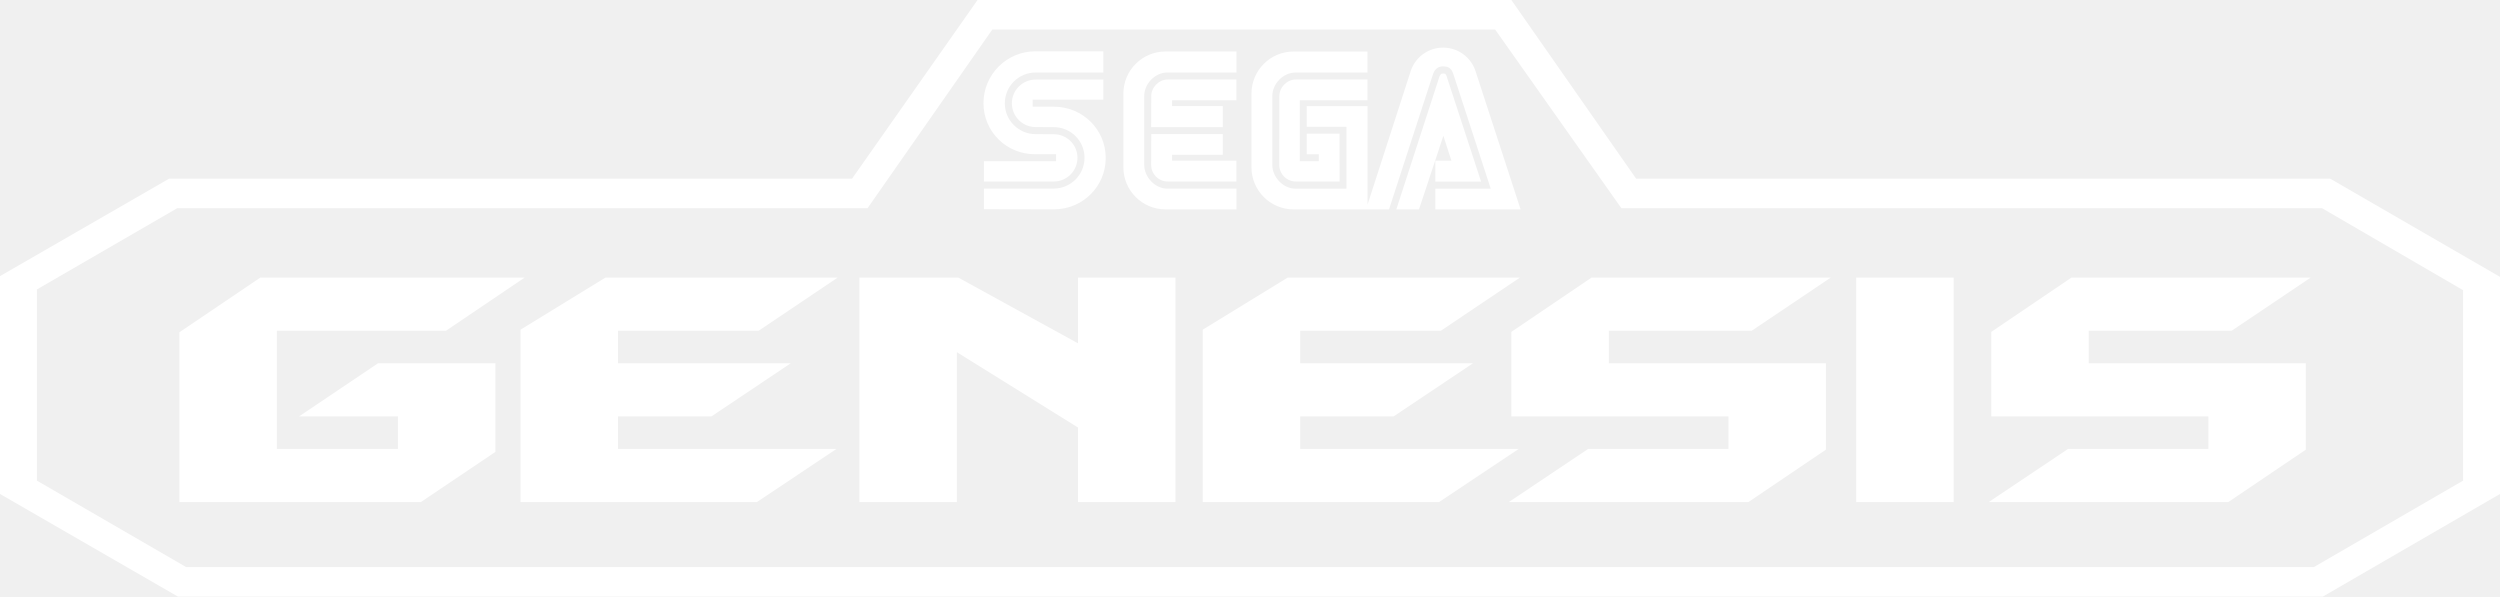
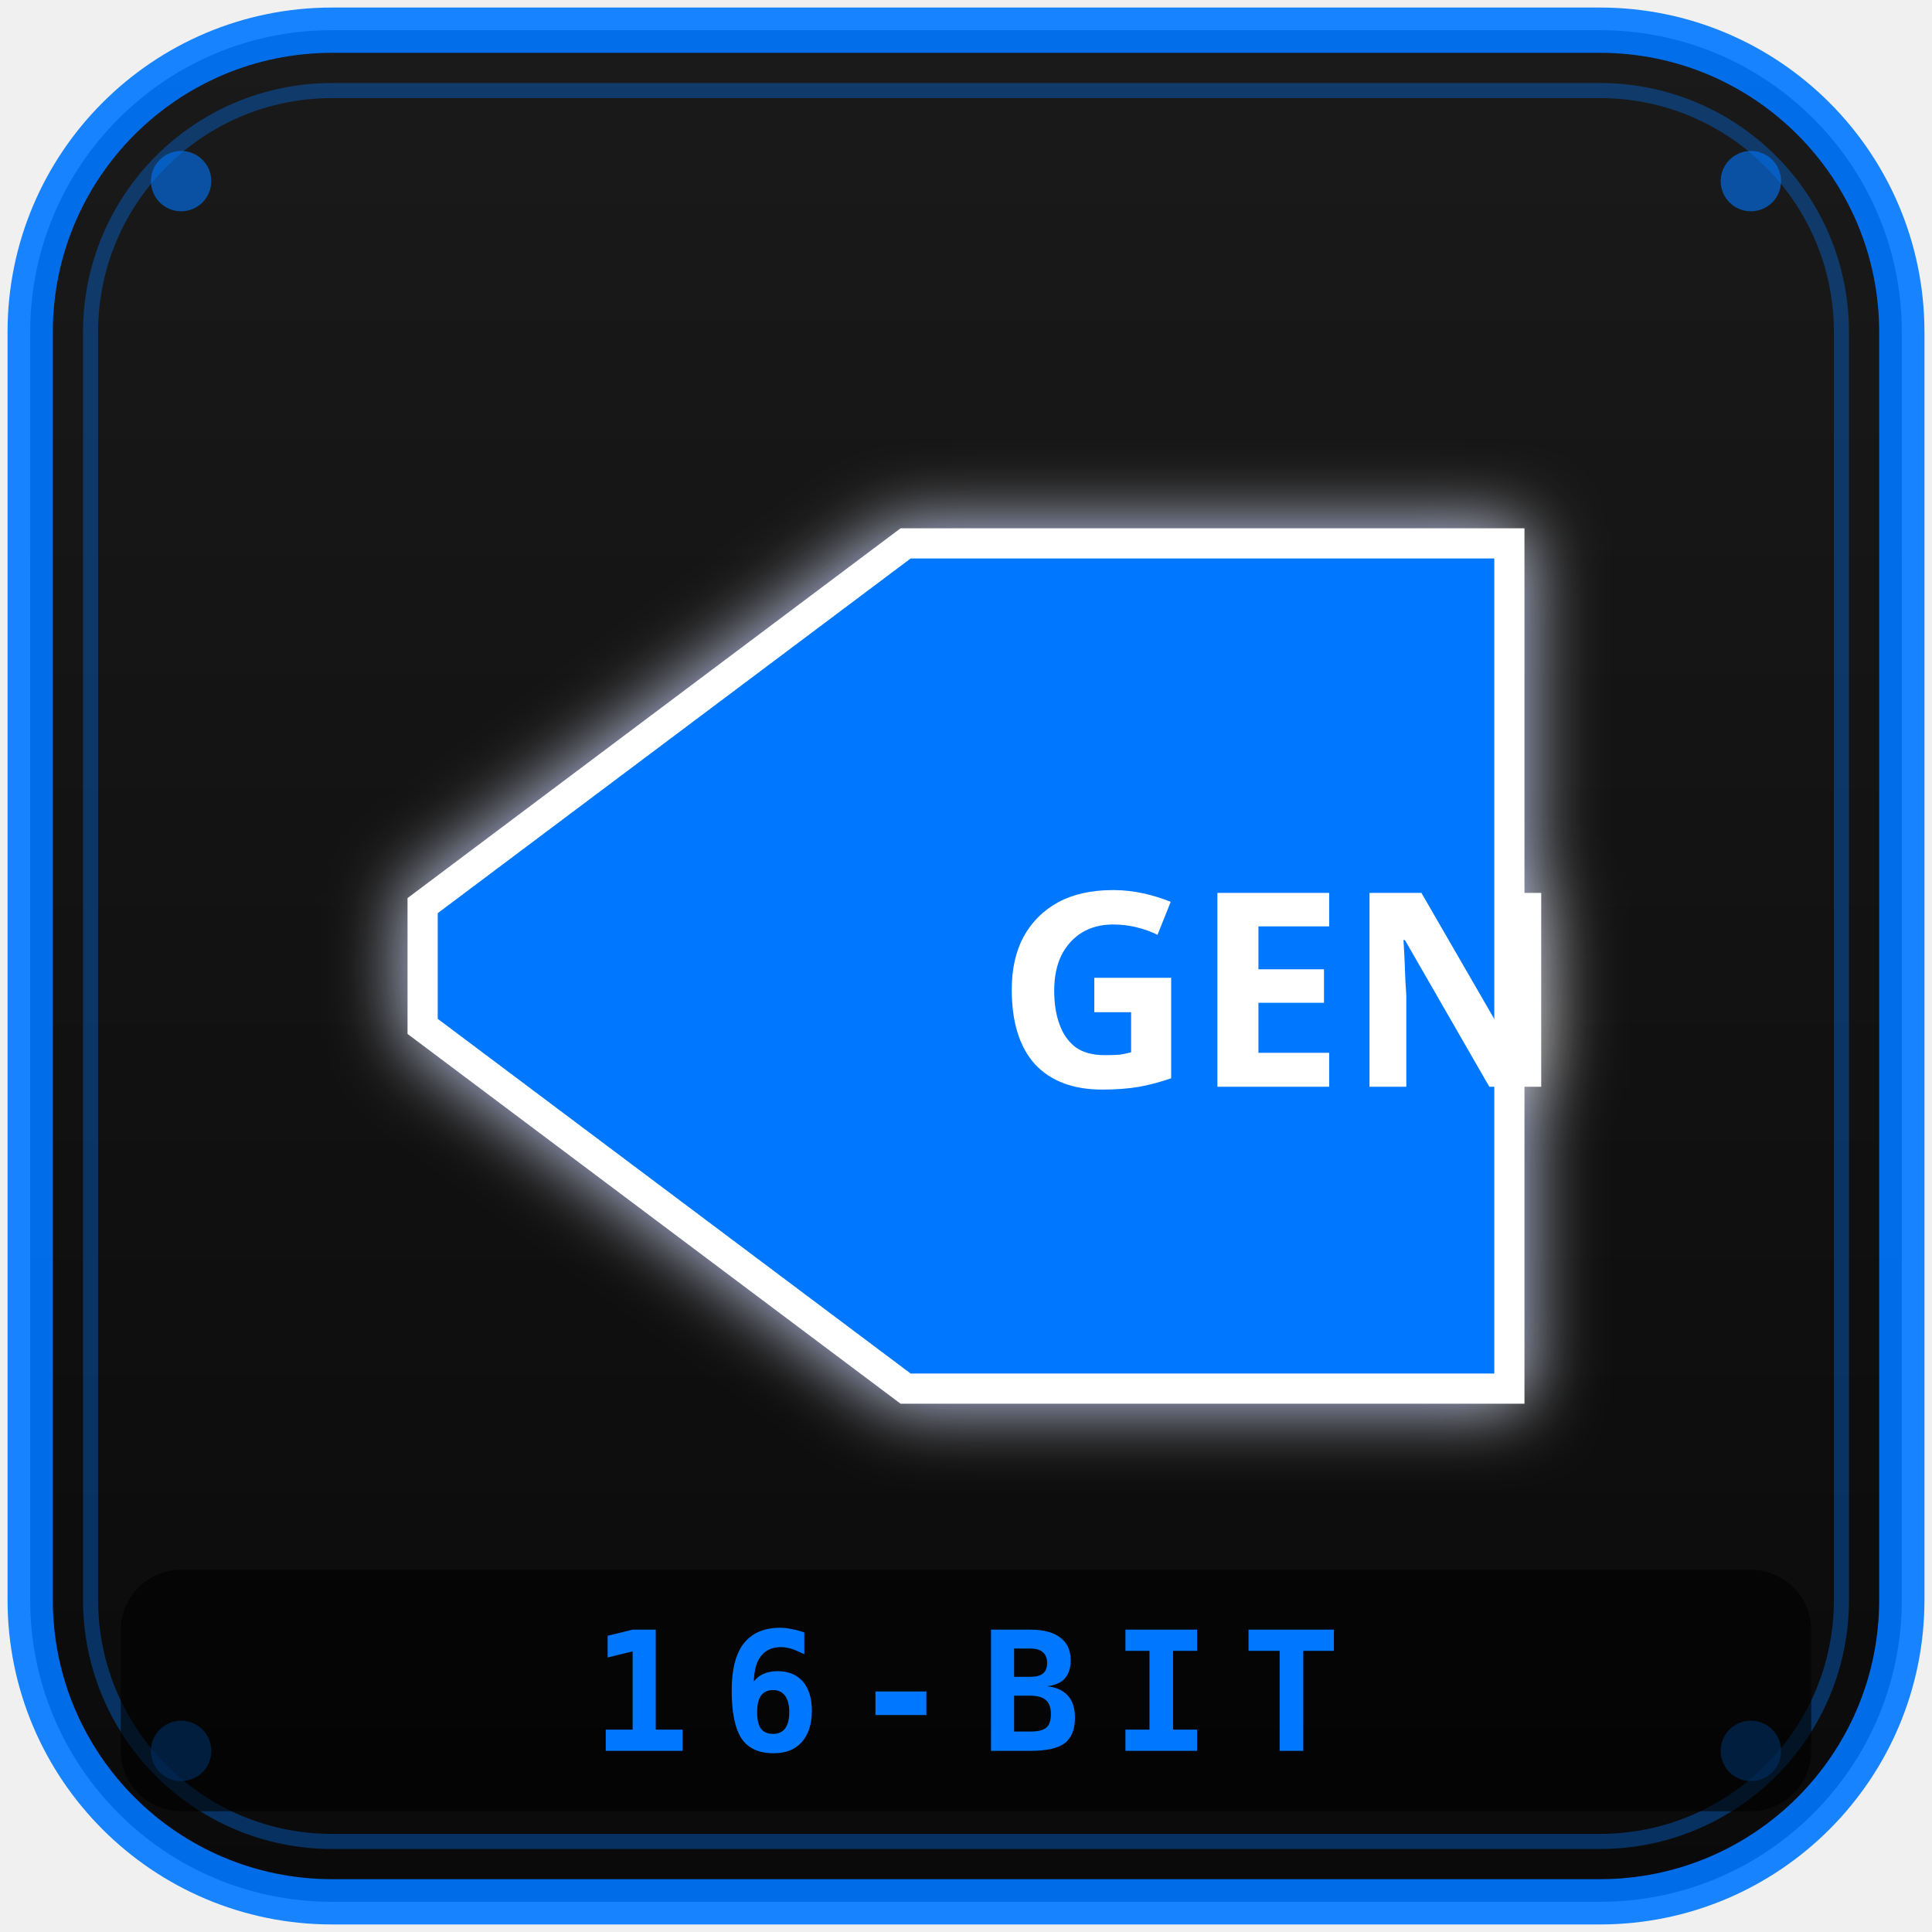
- <svg xmlns="http://www.w3.org/2000/svg" version="1.1" viewBox="0 0 264 63">
-   <g transform="translate(-208.504,-398.761)" id="g3">
-     <path d="M 212.402 429.325 L 227.216 420.748 L 300.116 420.748 L 313.293 401.879 L 366.391 401.879 L 379.723 420.748 L 453.716 420.748 L 468.606 429.404 L 468.606 449.517 L 452.856 458.64 L 228.151 458.64 L 212.402 449.517 Z M 453.792 461.762 L 472.504 450.923 L 472.504 427.999 L 454.573 417.63 L 381.281 417.63 L 368.104 398.761 L 311.734 398.761 L 298.479 417.63 L 226.359 417.63 L 208.504 427.921 L 208.504 450.923 L 227.295 461.762 Z" id="polygon9" style="fill-rule: evenodd; fill: rgb(255, 255, 255);" />
-     <path d="M 330.066 416.168 C 330.066 417.156 330.871 417.939 331.837 417.929 L 339.07 417.929 L 339.07 415.726 L 332.277 415.726 L 332.277 415.109 L 337.63 415.109 L 337.63 412.917 L 330.077 412.917 L 330.066 416.168 L 330.066 416.168 Z" id="path11" style="fill-rule: evenodd; fill: rgb(255, 255, 255);" />
-     <path d="M 330.077 408.907 C 330.077 407.996 330.861 407.151 331.837 407.155 L 339.07 407.155 L 339.07 409.347 L 332.277 409.347 L 332.277 409.964 L 337.63 409.964 L 337.63 412.186 L 330.066 412.186 L 330.077 408.907 L 330.077 408.907 Z" id="path13" style="fill-rule: evenodd; fill: rgb(255, 255, 255);" />
-     <polygon points="378.397 437.122 401.32 437.122 401.32 446.244 393.134 451.78 367.832 451.78 376.214 446.165 391.027 446.165 391.027 442.735 368.104 442.735 368.104 433.806 376.566 428.077 376.566 428.077 401.827 428.077 393.483 433.689 378.397 433.689" id="polygon15" style="fill-rule: evenodd; fill: rgb(255, 255, 255);" />
-     <polygon points="404.518 428.077 404.518 428.077 414.809 428.077 414.809 451.78 404.518 451.78" id="polygon17" style="fill-rule: evenodd; fill: rgb(255, 255, 255);" />
-     <polygon points="429.077 437.122 452 437.122 452 446.244 443.811 451.78 418.512 451.78 426.894 446.165 441.708 446.165 441.708 442.735 418.785 442.735 418.785 433.806 427.244 428.077 427.244 428.077 452.507 428.077 444.163 433.689 429.077 433.689" id="polygon19" style="fill-rule: evenodd; fill: rgb(255, 255, 255);" />
-     <polygon points="345.807 446.165 345.807 442.735 355.668 442.735 364.05 437.122 345.807 437.122 345.807 433.689 360.658 433.689 369.002 428.077 344.481 428.077 335.515 433.575 335.515 433.575 335.515 451.78 360.465 451.78 368.885 446.165" id="polygon21" style="fill-rule: evenodd; fill: rgb(255, 255, 255);" />
-     <polygon points="273.764 446.165 273.764 442.735 283.627 442.735 292.008 437.122 273.764 437.122 273.764 433.689 288.616 433.689 296.959 428.077 272.437 428.077 263.473 433.575 263.473 433.575 263.473 451.78 288.422 451.78 296.843 446.165" id="polygon23" style="fill-rule: evenodd; fill: rgb(255, 255, 255);" />
-     <polygon points="322.338 443.905 309.551 435.951 309.551 451.78 299.258 451.78 299.258 428.077 309.706 428.077 322.338 435.016 322.338 428.077 322.338 428.077 332.63 428.077 332.63 451.78 322.338 451.78" id="polygon25" style="fill-rule: evenodd; fill: rgb(255, 255, 255);" />
-     <polygon points="237.742 433.689 237.742 446.165 250.528 446.165 250.528 442.735 240.081 442.735 248.424 437.122 260.821 437.122 260.821 446.479 252.945 451.78 227.451 451.78 227.451 433.848 227.451 433.848 235.988 428.077 263.901 428.077 255.597 433.689" id="polygon27" style="fill-rule: evenodd; fill: rgb(255, 255, 255);" />
-     <path d="M 331.579 404.2 C 329.124 404.2 327.133 406.191 327.133 408.645 L 327.133 416.426 C 327.133 418.881 329.124 420.871 331.579 420.871 L 339.072 420.871 L 339.072 418.68 L 331.765 418.68 C 330.476 418.68 329.333 417.458 329.333 416.17 L 329.333 408.899 C 329.333 407.61 330.476 406.419 331.765 406.419 L 339.072 406.419 L 339.072 404.197 L 331.579 404.197 L 331.579 404.2 Z" id="path29" style="fill-rule: evenodd; fill: rgb(255, 255, 255);" />
-     <path d="M 345.765 415.786 L 345.765 409.347 L 352.91 409.347 L 352.91 407.155 L 345.364 407.155 C 344.388 407.151 343.604 407.996 343.604 408.907 L 343.595 416.168 C 343.595 417.156 344.398 417.939 345.364 417.929 L 349.967 417.929 L 349.955 412.878 L 346.492 412.878 L 346.492 415.05 L 347.772 415.05 L 347.772 415.785 L 345.765 415.785 L 345.765 415.786 Z" id="path31" style="fill-rule: evenodd; fill: rgb(255, 255, 255);" />
-     <path d="M 325.014 404.179 L 317.836 404.179 C 314.812 404.179 312.359 406.631 312.359 409.655 C 312.359 412.68 314.812 415.073 317.836 415.047 L 320.023 415.047 L 320.023 415.786 L 312.407 415.786 L 312.407 417.93 L 319.775 417.93 C 321.16 417.93 322.284 416.806 322.284 415.423 C 322.284 414.038 321.16 412.934 319.775 412.934 L 317.866 412.926 C 316.069 412.926 314.612 411.469 314.612 409.673 C 314.612 407.876 316.068 406.419 317.866 406.419 L 325.019 406.419 L 325.014 404.179 L 325.014 404.179 Z" id="path33" style="fill-rule: evenodd; fill: rgb(255, 255, 255);" />
-     <path d="M 325.014 409.288 L 317.553 409.288 L 317.553 410.023 L 319.791 410.027 C 322.817 410.027 325.268 412.42 325.268 415.444 C 325.268 418.469 322.817 420.868 319.791 420.868 L 312.407 420.853 L 312.407 418.674 L 319.775 418.674 C 321.572 418.674 323.029 417.218 323.029 415.421 C 323.029 413.625 321.572 412.187 319.775 412.187 L 317.866 412.18 C 316.481 412.18 315.357 411.056 315.357 409.671 C 315.357 408.286 316.481 407.163 317.866 407.163 L 325.019 407.163 L 325.014 409.288 L 325.014 409.288 Z" id="path35" style="fill-rule: evenodd; fill: rgb(255, 255, 255);" />
-     <path d="M 361.257 406.78 C 361.168 406.571 361.137 406.521 360.897 406.521 C 360.656 406.521 360.598 406.646 360.506 406.855 L 355.956 420.871 L 358.35 420.874 L 360.924 413.104 L 361.771 415.728 L 360.072 415.728 L 360.072 417.939 L 364.907 417.939 L 361.257 406.78 L 361.257 406.78 Z" id="path37" style="fill-rule: evenodd; fill: rgb(255, 255, 255);" />
-     <path d="M 345.106 420.873 C 342.651 420.873 340.659 418.882 340.659 416.428 L 340.659 408.647 C 340.659 406.192 342.651 404.202 345.106 404.202 L 352.91 404.202 L 352.91 406.424 L 345.294 406.424 C 344.003 406.424 342.86 407.615 342.86 408.904 L 342.86 416.174 C 342.86 417.463 344.002 418.684 345.294 418.684 L 350.689 418.684 L 350.689 412.148 L 346.494 412.148 L 346.494 409.966 L 352.919 409.966 L 352.919 420.361 L 357.496 406.198 C 357.988 404.795 359.324 403.789 360.897 403.789 C 362.501 403.789 363.863 404.839 364.326 406.291 L 369.079 420.874 L 360.072 420.874 L 360.072 418.683 L 365.923 418.683 L 361.956 406.52 C 361.724 405.851 361.31 405.772 360.897 405.772 C 360.465 405.772 360.066 405.949 359.841 406.56 L 355.184 420.874 L 345.106 420.874 L 345.106 420.873 Z" id="path39" style="fill-rule: evenodd; fill: rgb(255, 255, 255);" />
+ <svg xmlns="http://www.w3.org/2000/svg" viewBox="0 0 64 64" width="64" height="64" fill="none">
+   <defs>
+     <linearGradient id="bg-genesis" x1="0" y1="0" x2="0" y2="1">
+       <stop offset="0%" stop-color="#1a1a1a" />
+       <stop offset="100%" stop-color="#0a0a0a" />
+     </linearGradient>
+     <filter id="glow-genesis" x="-50%" y="-50%" width="200%" height="200%">
+       <feGaussianBlur stdDeviation="1.2" result="b" />
+       <feMerge>
+         <feMergeNode in="b" />
+         <feMergeNode in="SourceGraphic" />
+       </feMerge>
+     </filter>
+   </defs>
+   <rect x="1" y="1" width="62" height="62" rx="10" fill="url(#bg-genesis)" />
+   <rect x="1" y="1" width="62" height="62" rx="10" fill="none" stroke="#0077ff" stroke-width="1.5" opacity=".9" />
+   <rect x="3" y="3" width="58" height="58" rx="8" fill="none" stroke="#0077ff" stroke-width=".5" opacity=".35" />
+   <circle cx="6" cy="6" r="1" fill="#0077ff" opacity=".6" />
+   <circle cx="58" cy="6" r="1" fill="#0077ff" opacity=".6" />
+   <circle cx="6" cy="58" r="1" fill="#0077ff" opacity=".6" />
+   <circle cx="58" cy="58" r="1" fill="#0077ff" opacity=".6" />
+   <g filter="url(#glow-genesis)">
+     <path d="M14 30 L30 18 L50 18 L50 46 L30 46 L14 34 Z" fill="#0077ff" stroke="#fff" stroke-width="1" />
+     <text x="33" y="36" font-family="Arial Black" font-size="9" font-weight="900" fill="#fff">GEN</text>
  </g>
+   <rect x="4" y="52" width="56" height="8" rx="2" fill="#000" opacity=".6" />
+   <text x="32" y="58" text-anchor="middle" font-family="ui-monospace, Menlo, monospace" font-size="5.5" font-weight="700" fill="#0077ff" letter-spacing="1">16-BIT</text>
</svg>
